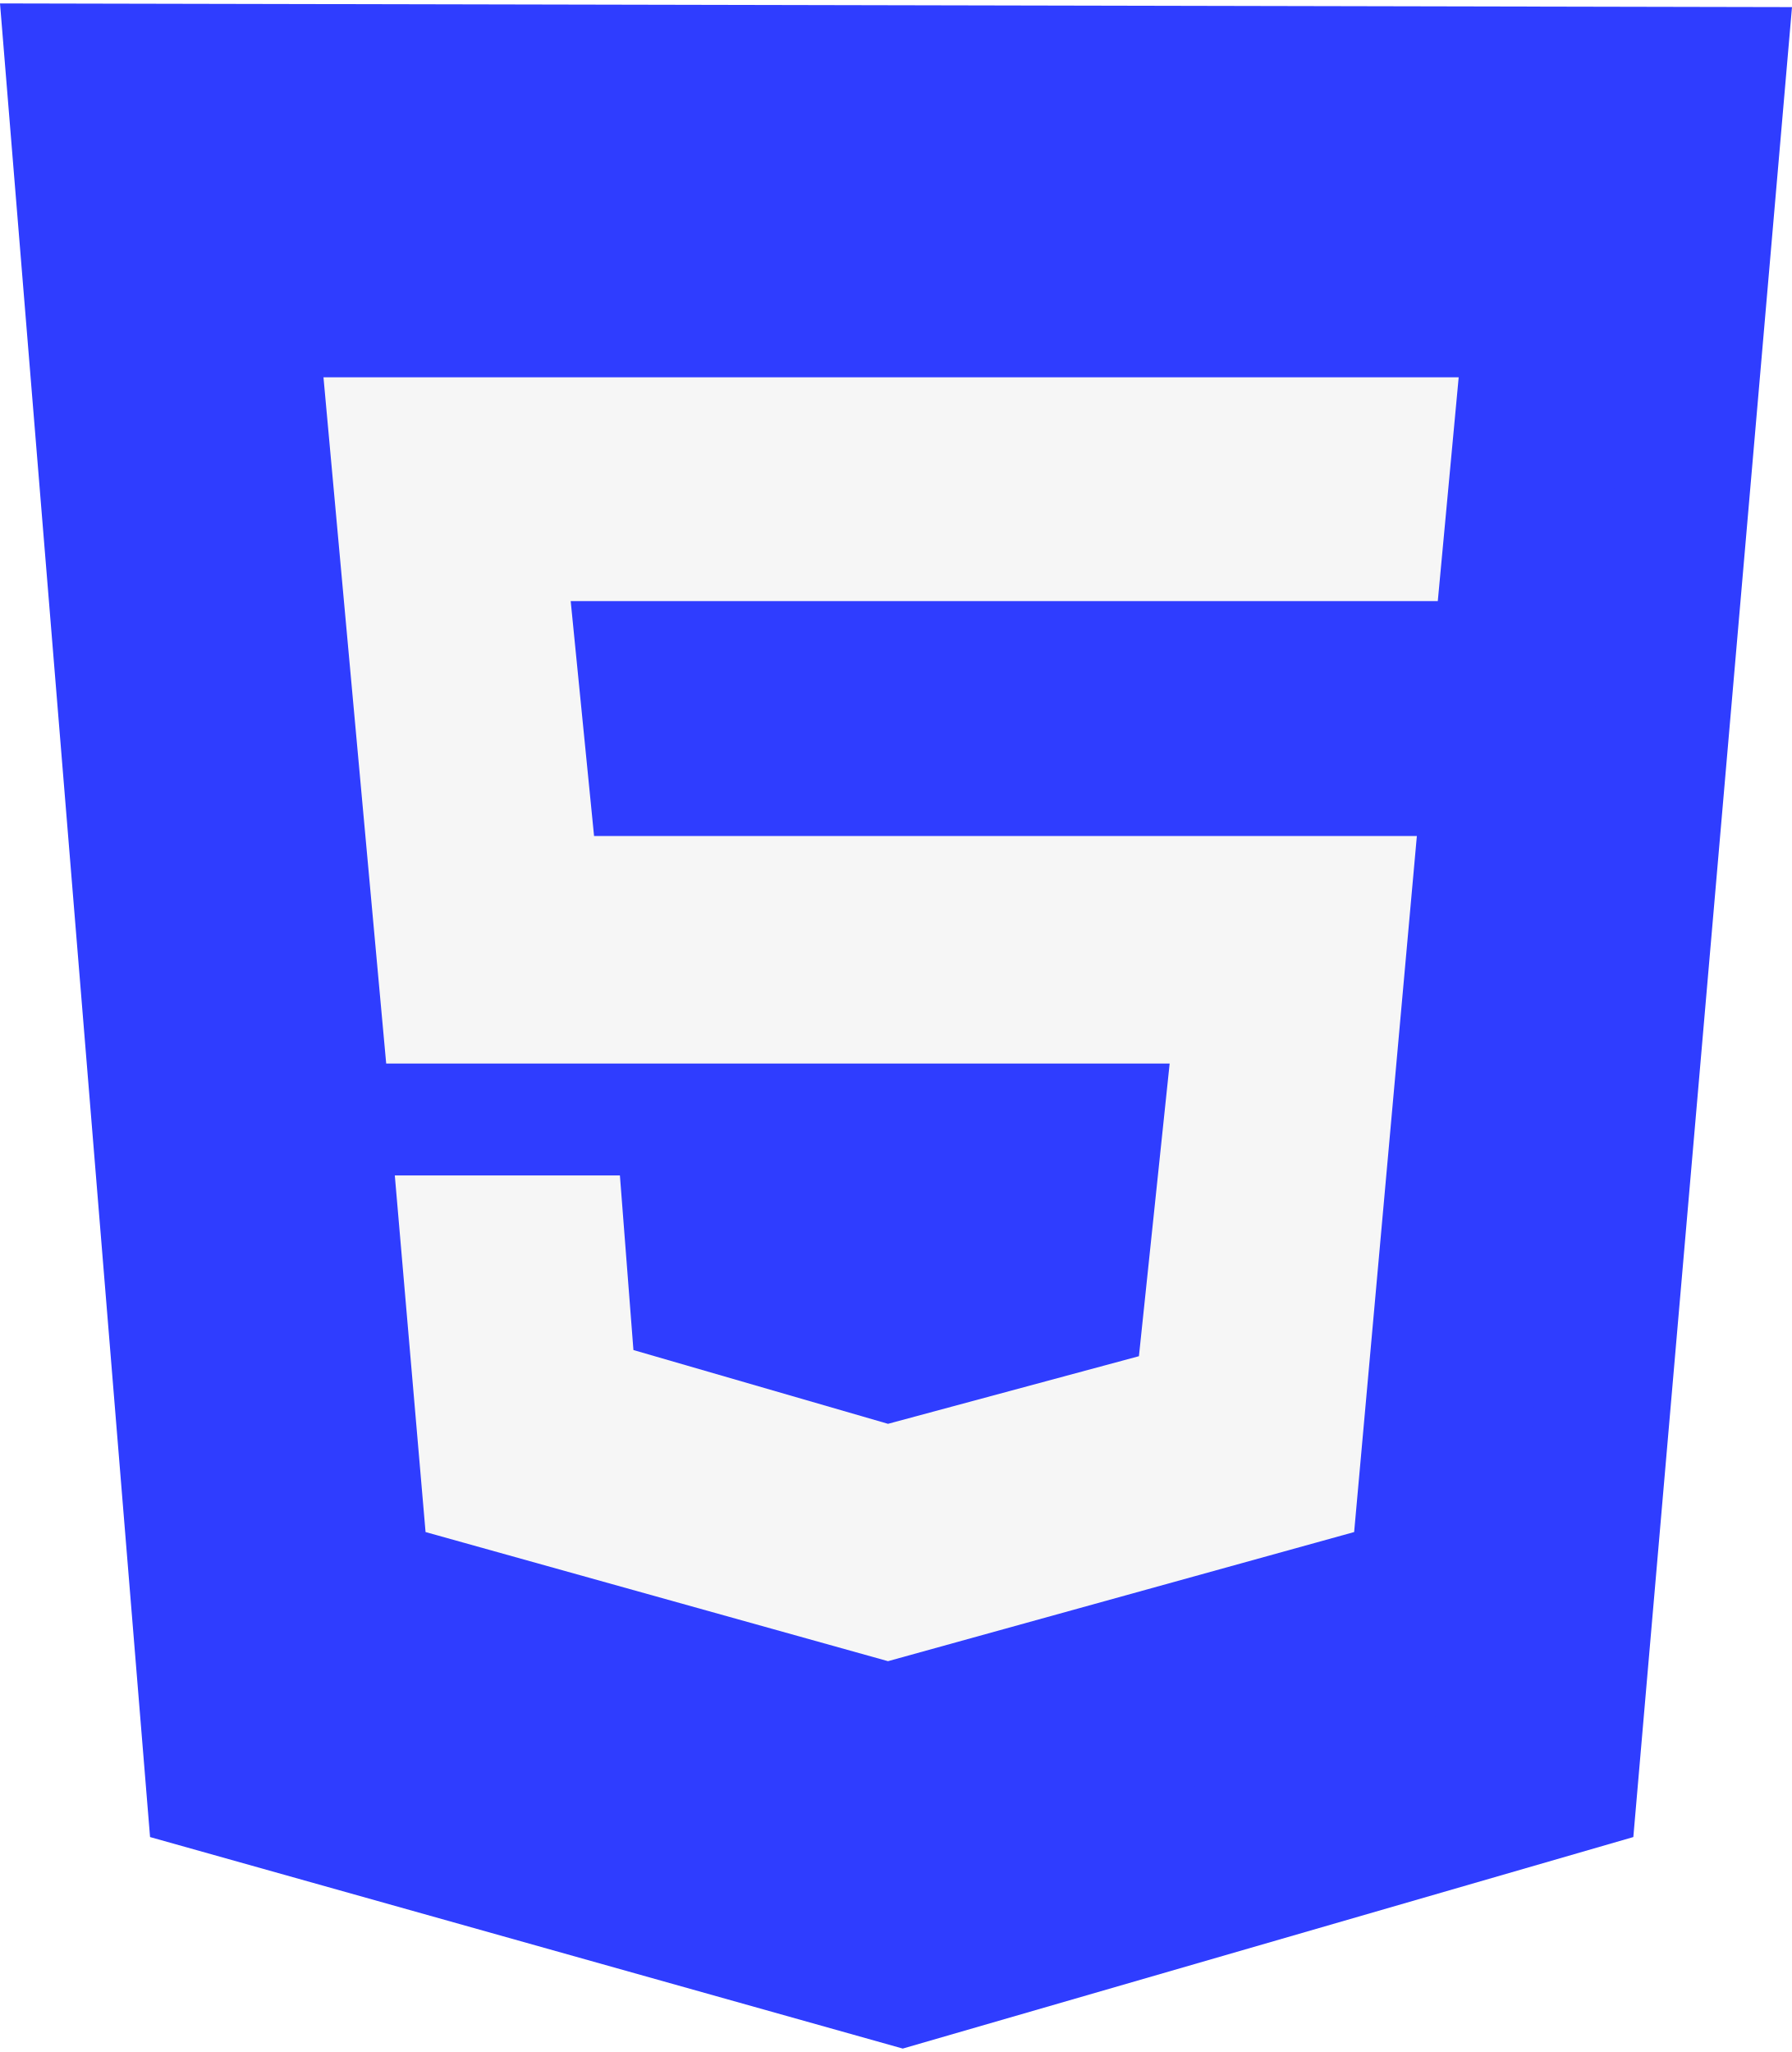
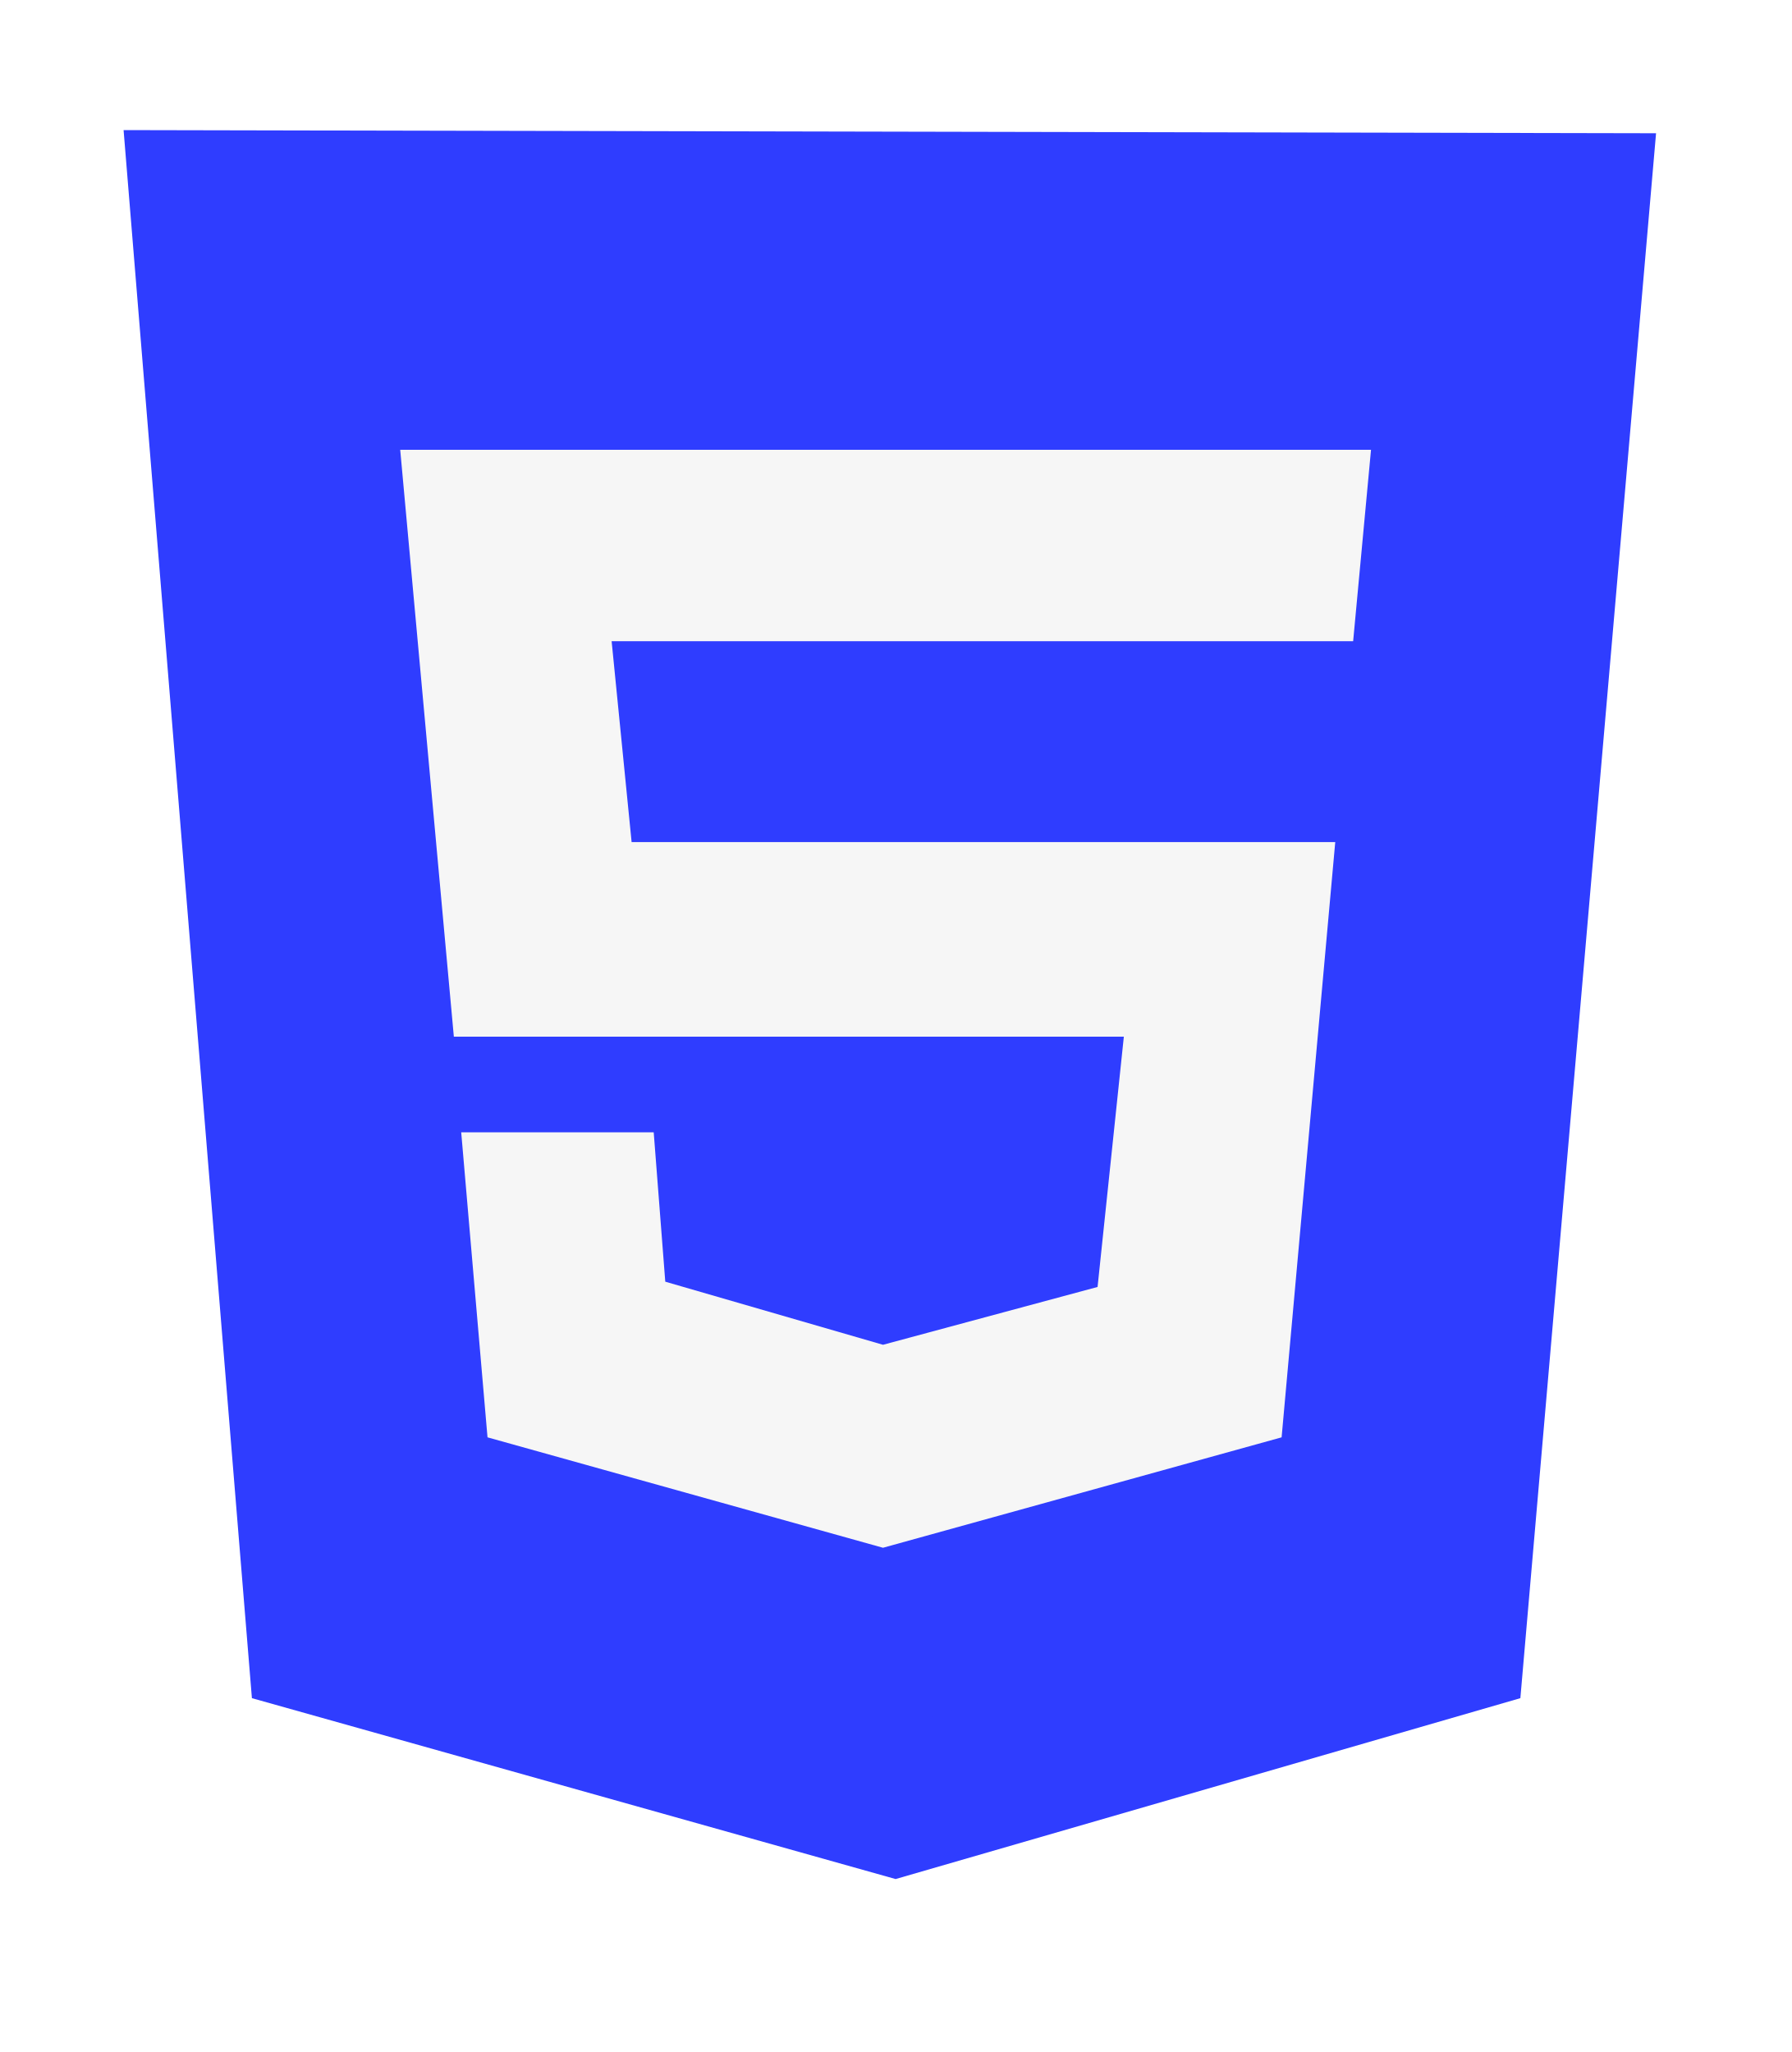
- <svg xmlns="http://www.w3.org/2000/svg" fill="none" height="2500" width="2183" viewBox="0 0 124 141.532">
+ <svg xmlns="http://www.w3.org/2000/svg" fill="none" height="2500" width="2183" viewBox="-10 0 145 145">
  <path d="M10.383 126.894L0 0l124 .255-10.979 126.639-50.553 14.638z" fill="#2f3dff" />
  <path d="M62.468 129.277V12.085l51.064.17-9.106 104.851z" fill="#2f3dff" />
  <path d="M99.49 41.362l1.446-15.49H22.383l4.34 47.49h54.213L78.81 93.617l-17.362 4.68-17.617-5.106-.936-12.085H27.319l2.128 24.681 32 8.936 32.255-8.936 4.34-48.17H41.107L39.49 41.362z" fill="#f6f6f6" />
</svg>
